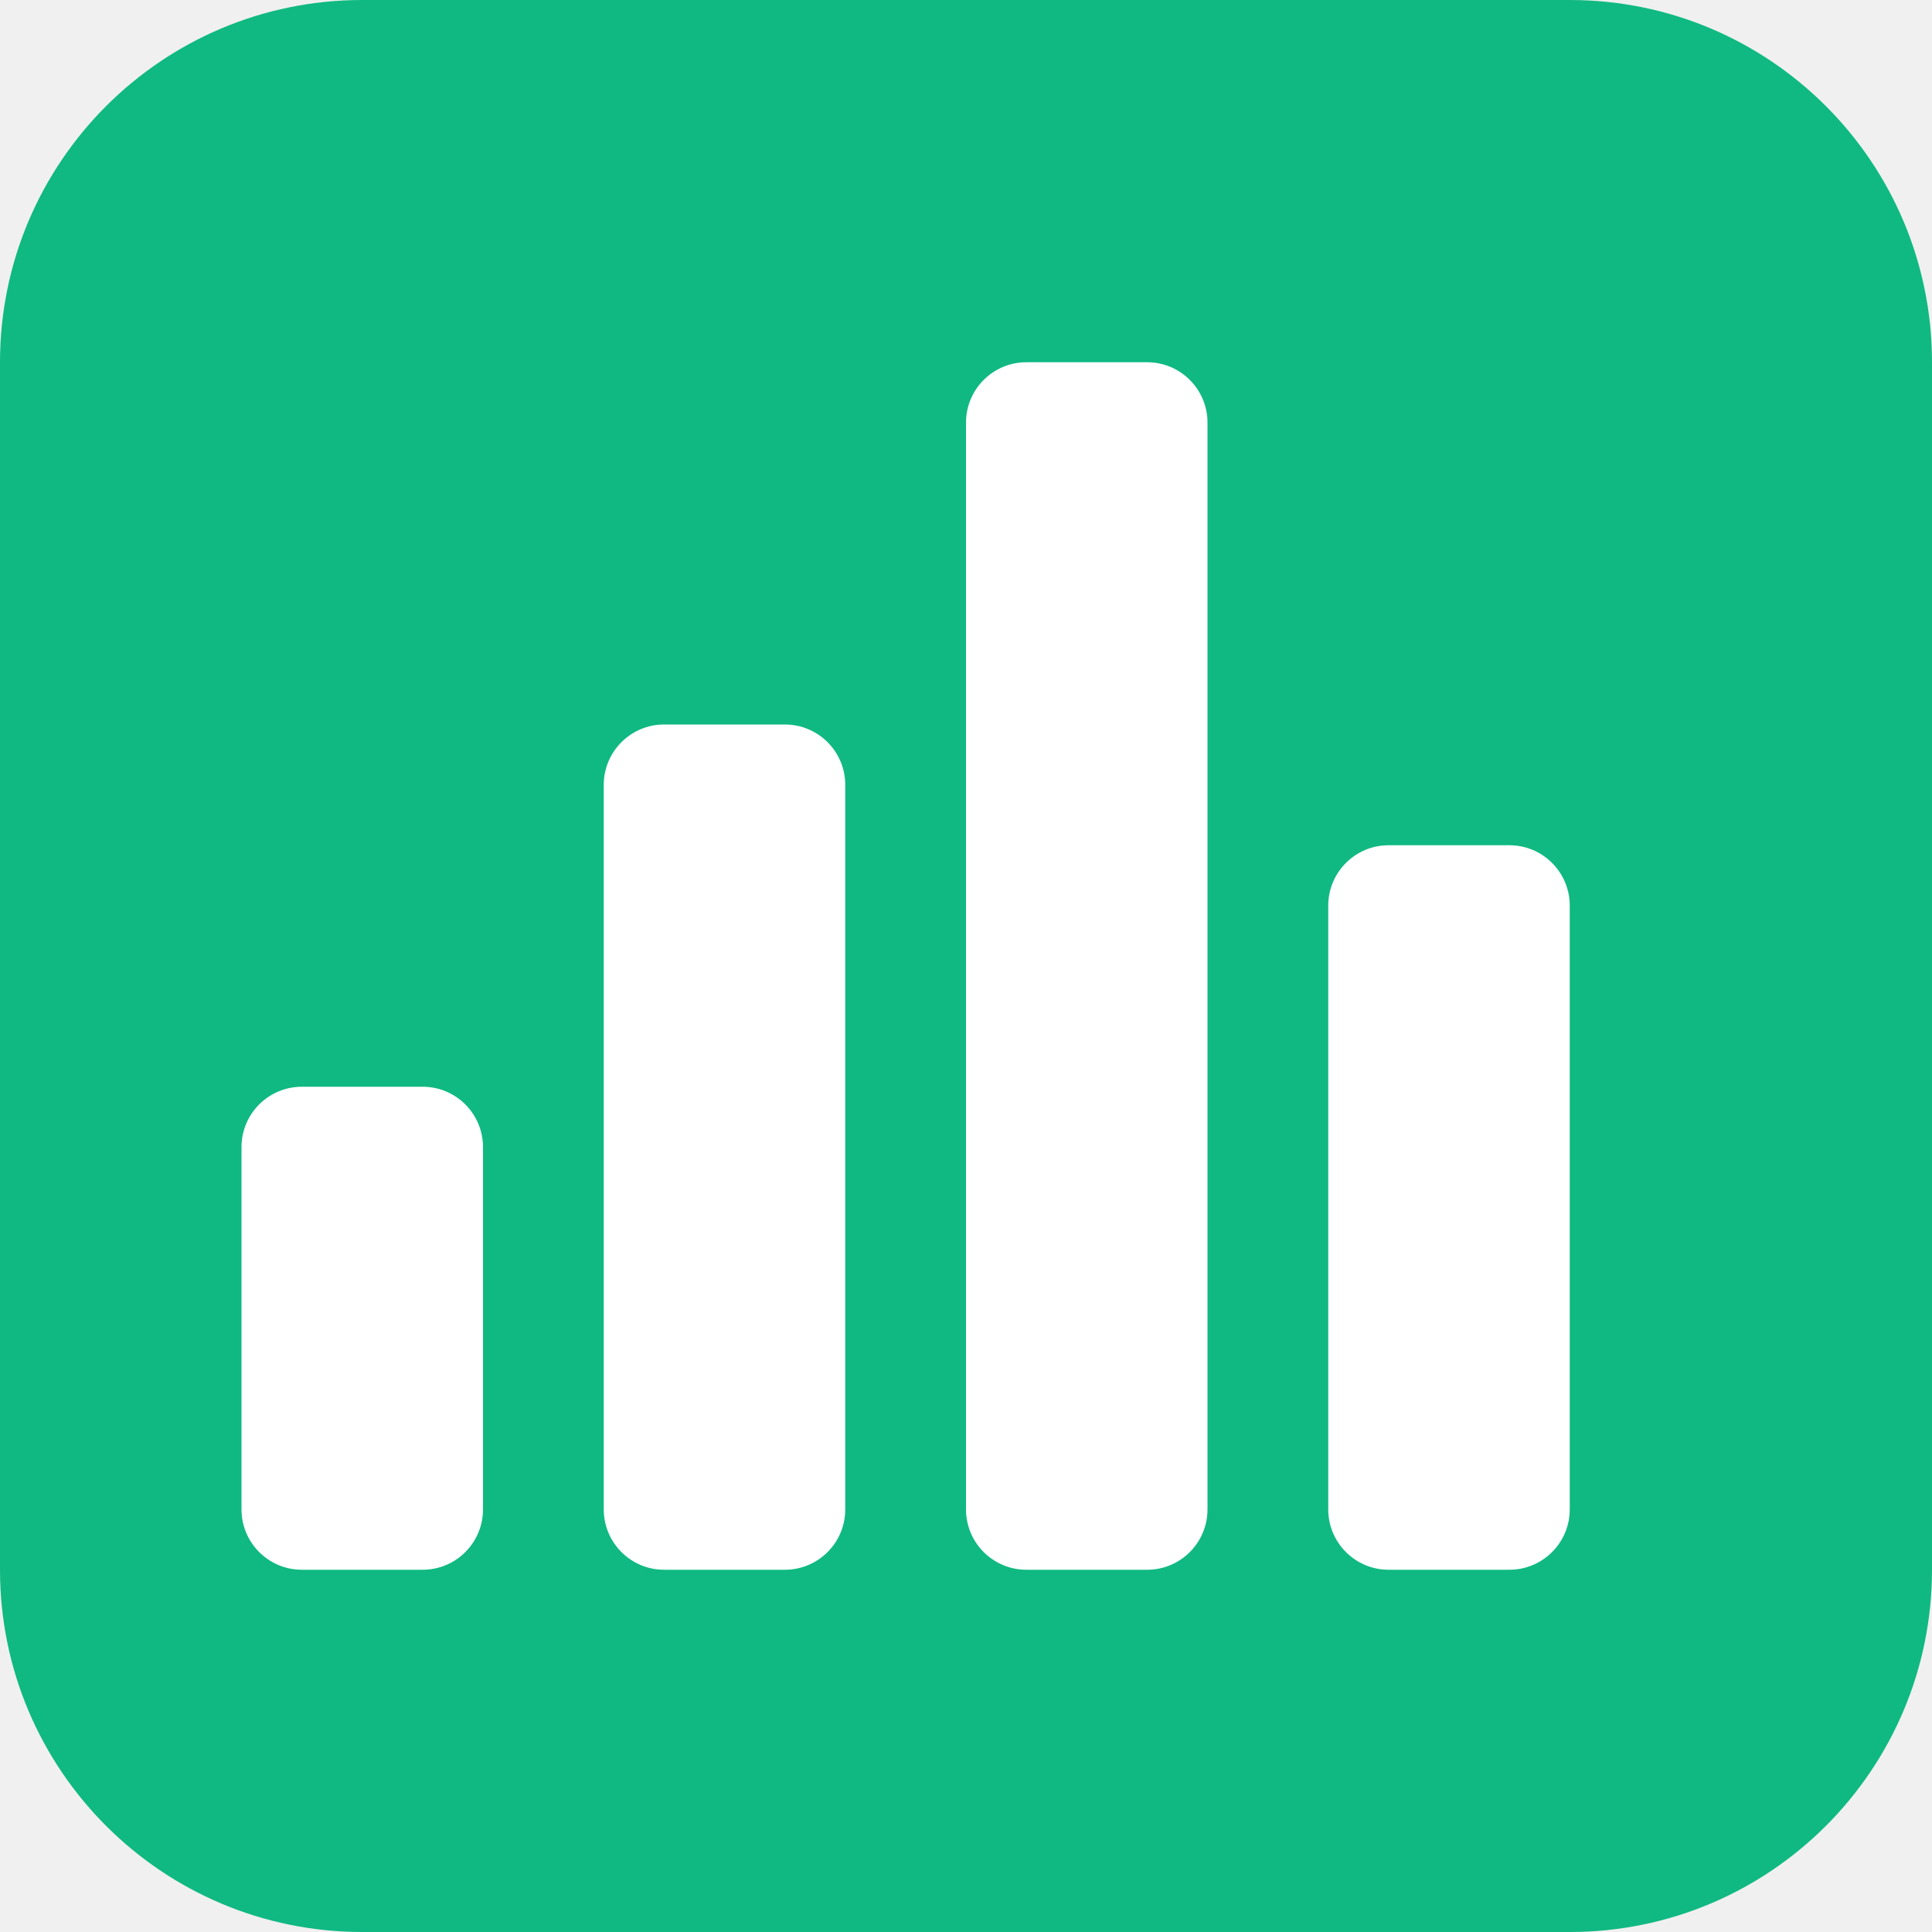
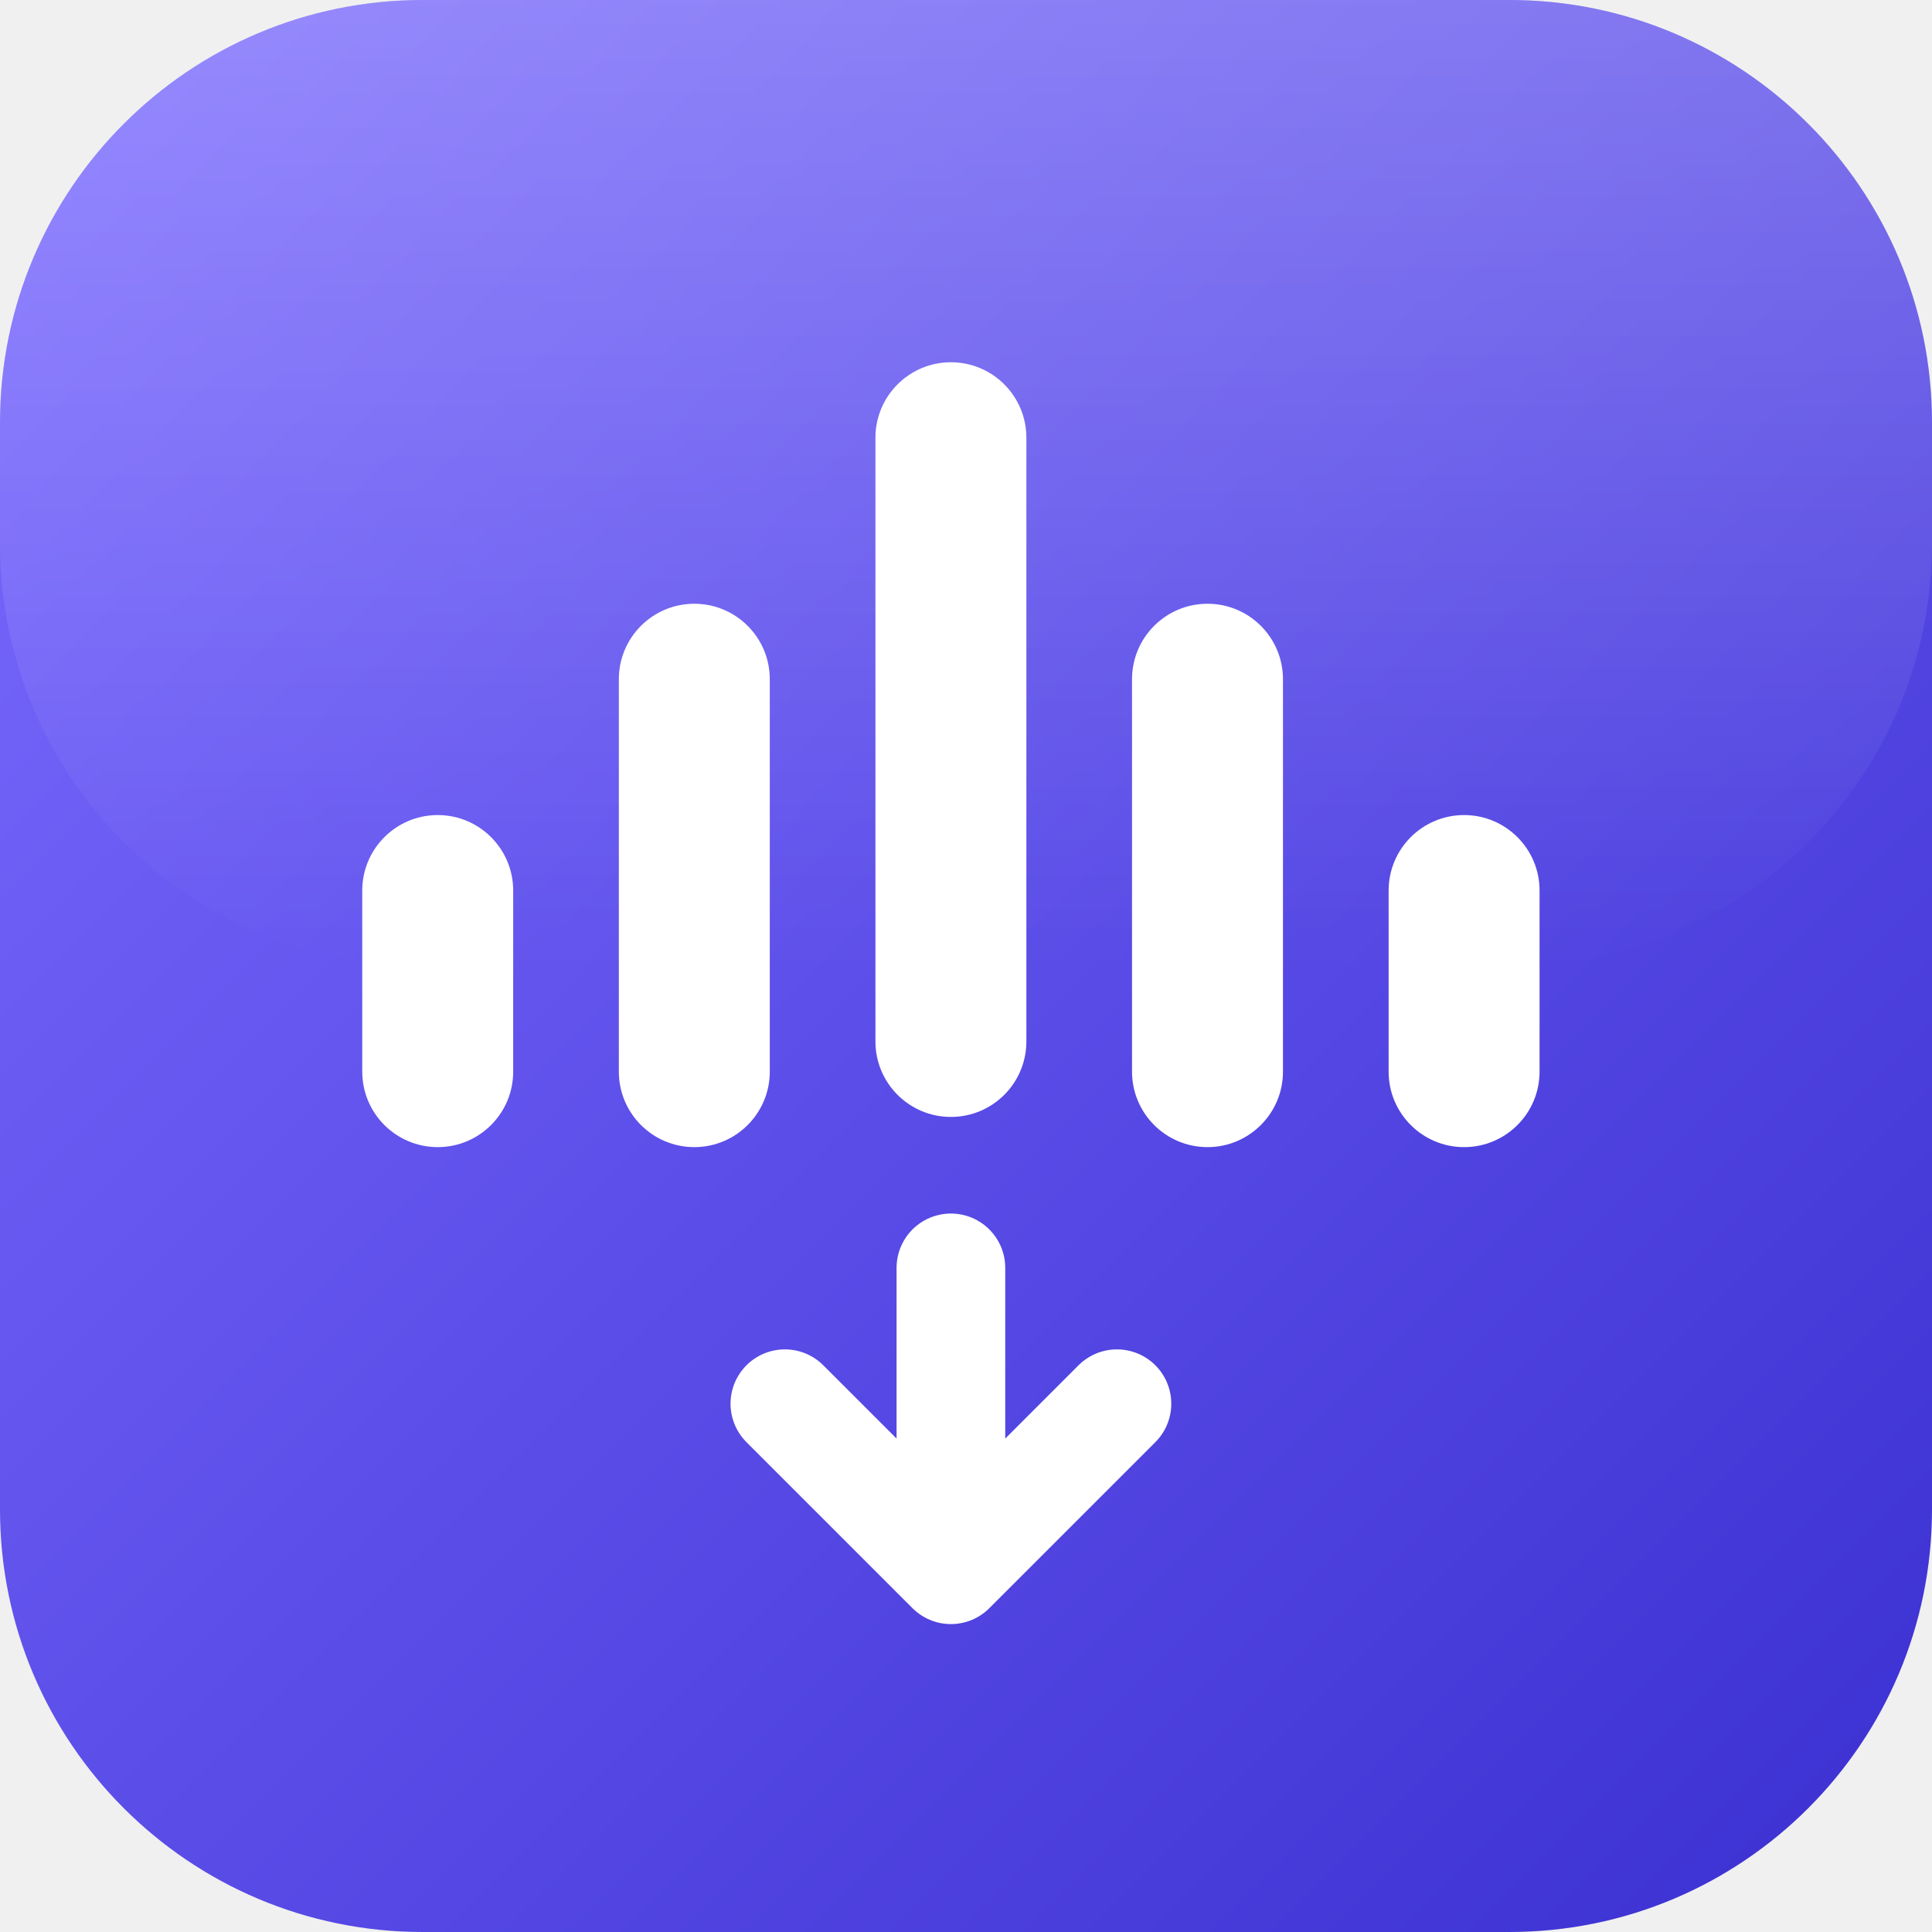
- <svg xmlns="http://www.w3.org/2000/svg" viewBox="0 0 32 32" width="512" height="512">
-   <rect width="32" height="32" rx="6" fill="#10b981" />
-   <rect x="4" y="18" width="4" height="8" rx="1" fill="white" />
-   <rect x="10" y="12" width="4" height="14" rx="1" fill="white" />
-   <rect x="16" y="6" width="4" height="20" rx="1" fill="white" />
-   <rect x="22" y="14" width="4" height="12" rx="1" fill="white" />
+ <svg xmlns="http://www.w3.org/2000/svg" viewBox="0 0 64 64" width="512" height="512">
+   <defs>
+     <linearGradient id="bg" x1="0" y1="0" x2="1" y2="1">
+       <stop offset="0" stop-color="#7c6cff" />
+       <stop offset="1" stop-color="#3a2fd1" />
+     </linearGradient>
+     <linearGradient id="gl" x1="0" y1="0" x2="0" y2="1">
+       <stop offset="0" stop-color="#ffffff" stop-opacity=".22" />
+       <stop offset="1" stop-color="#ffffff" stop-opacity="0" />
+     </linearGradient>
+   </defs>
+   <rect width="64" height="64" rx="14" fill="url(#bg)" />
+   <rect width="64" height="32" rx="14" fill="url(#gl)" />
+   <g fill="#ffffff">
+     <rect x="12" y="27" width="5" height="11" rx="2.5" />
+     <rect x="20.5" y="20" width="5" height="18" rx="2.5" />
+     <rect x="29" y="12" width="5" height="25" rx="2.5" />
+     <rect x="37.5" y="20" width="5" height="18" rx="2.5" />
+     <rect x="46" y="27" width="5" height="11" rx="2.5" />
+   </g>
+   <path d="M31.5 42v10m-5.5-5.5 5.5 5.5 5.5-5.5" fill="none" stroke="#ffffff" stroke-width="3.6" stroke-linecap="round" stroke-linejoin="round" />
</svg>
